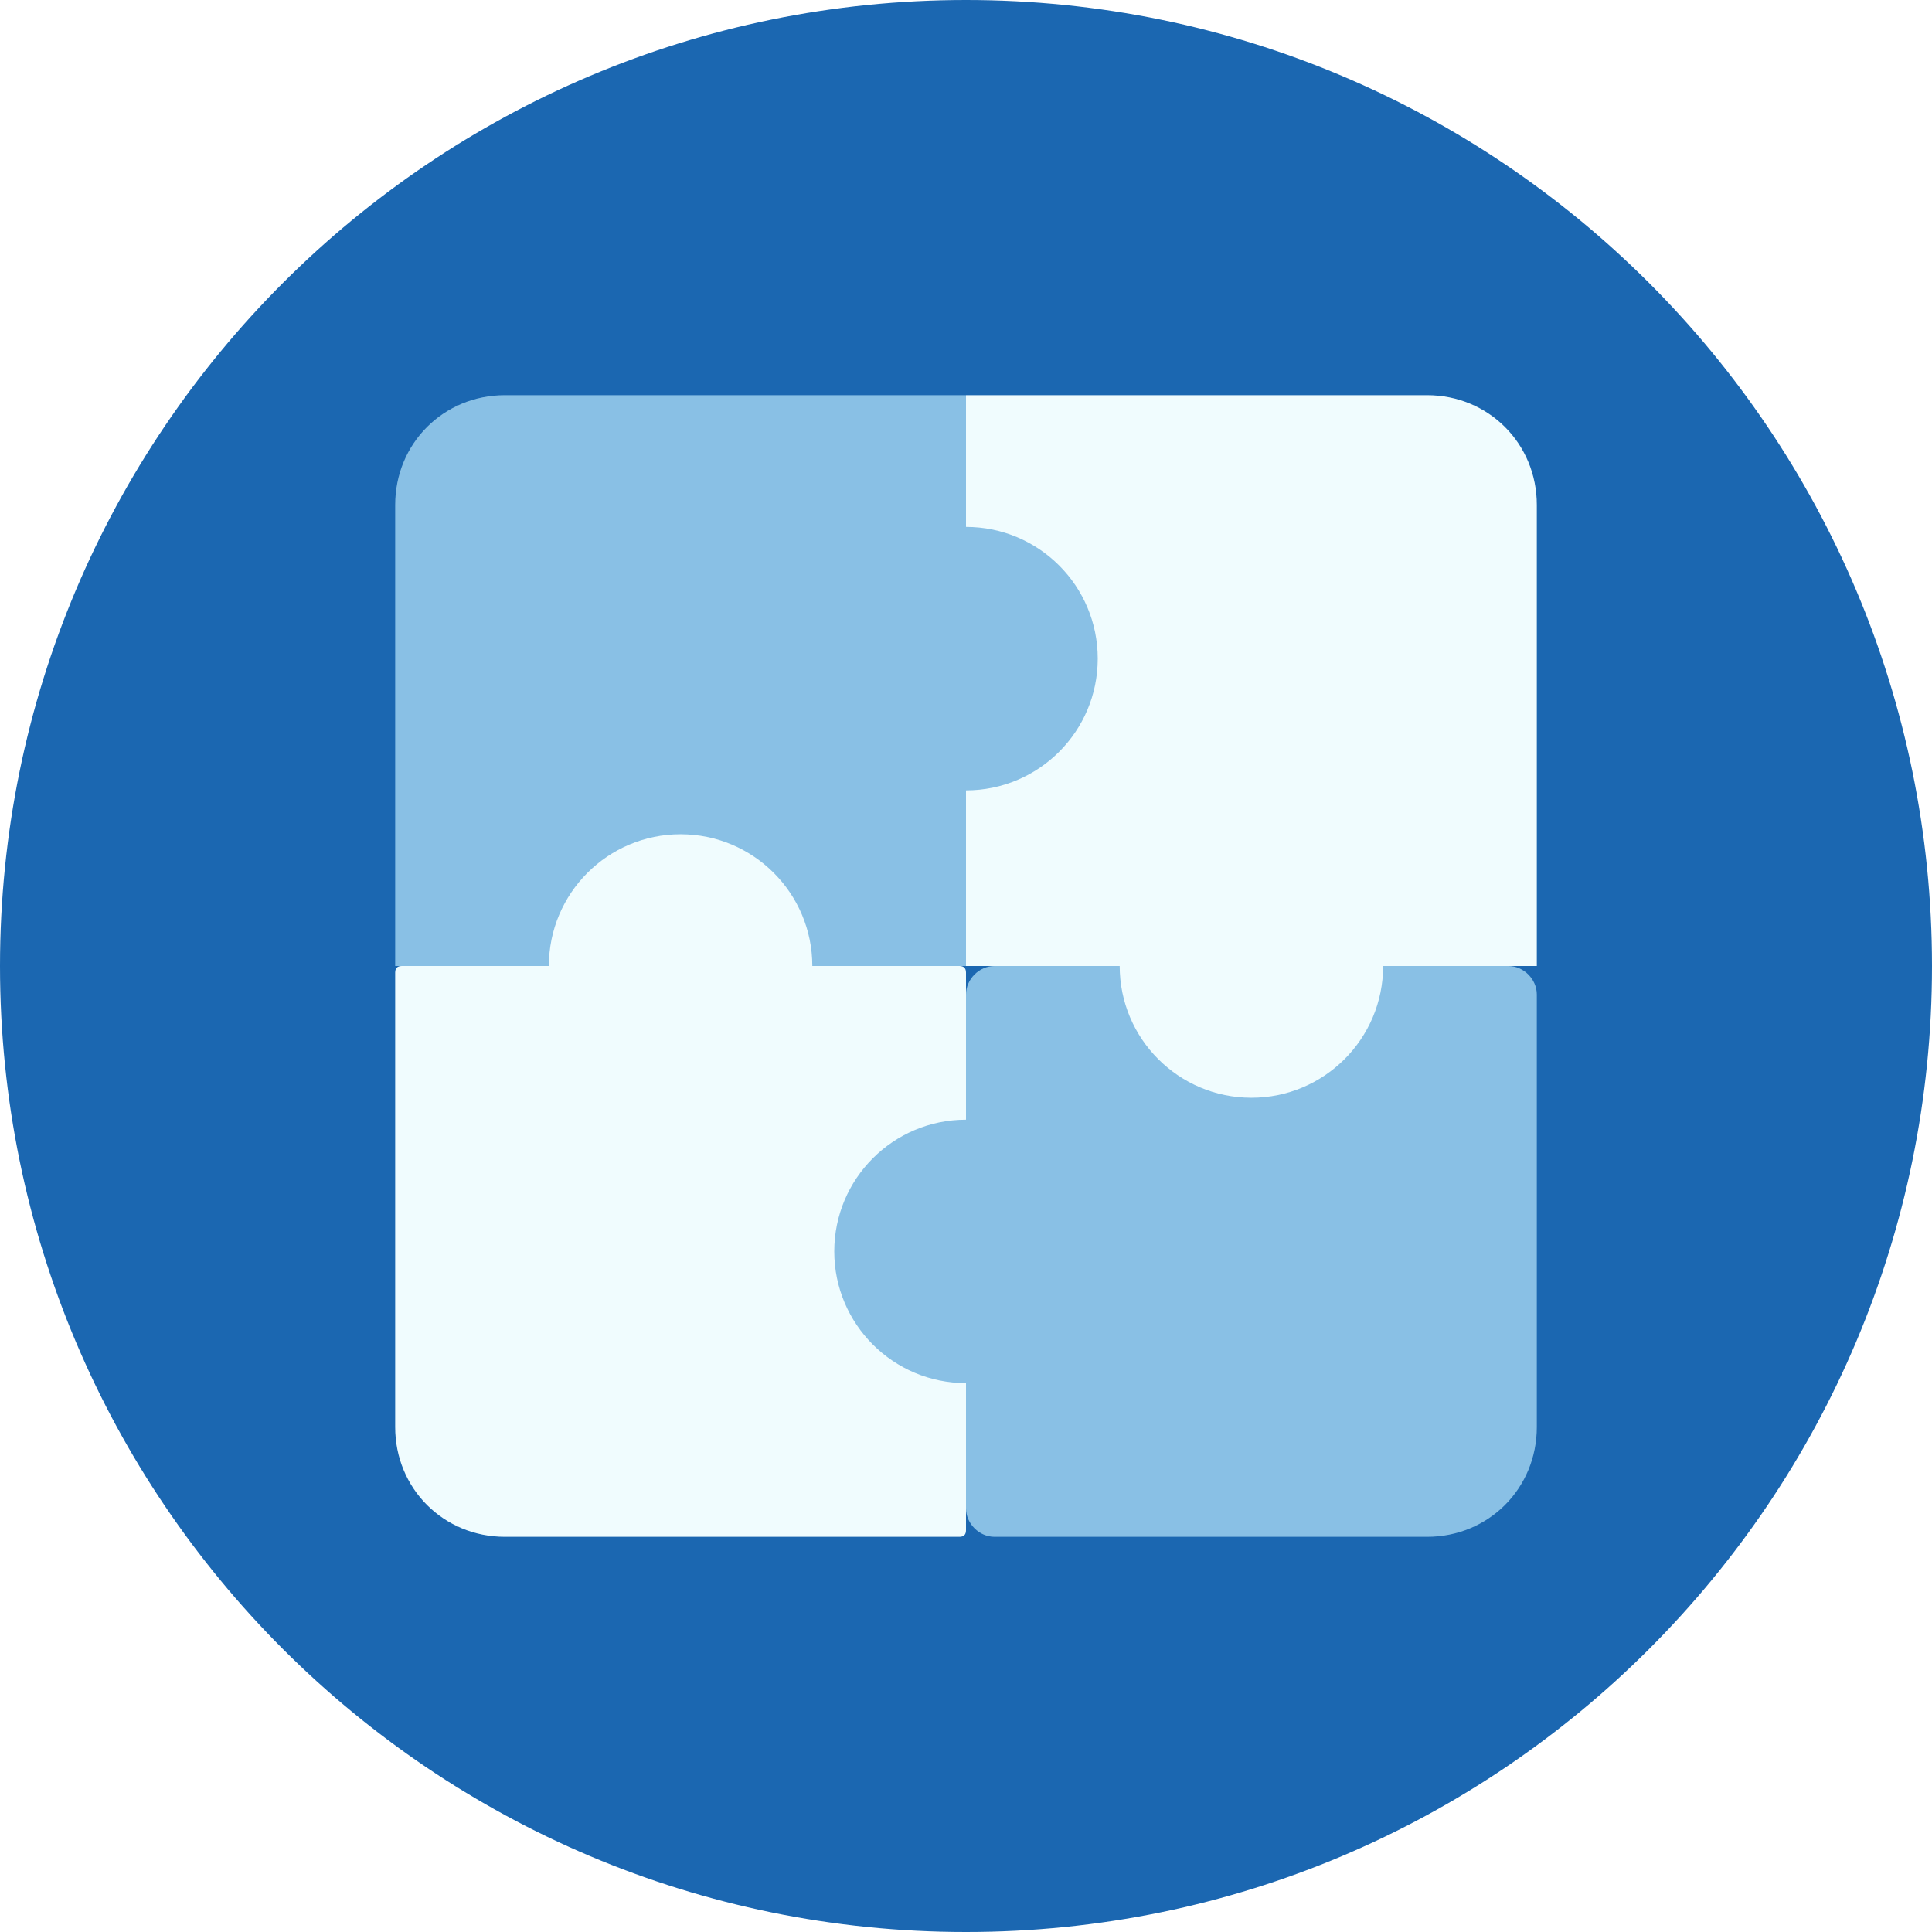
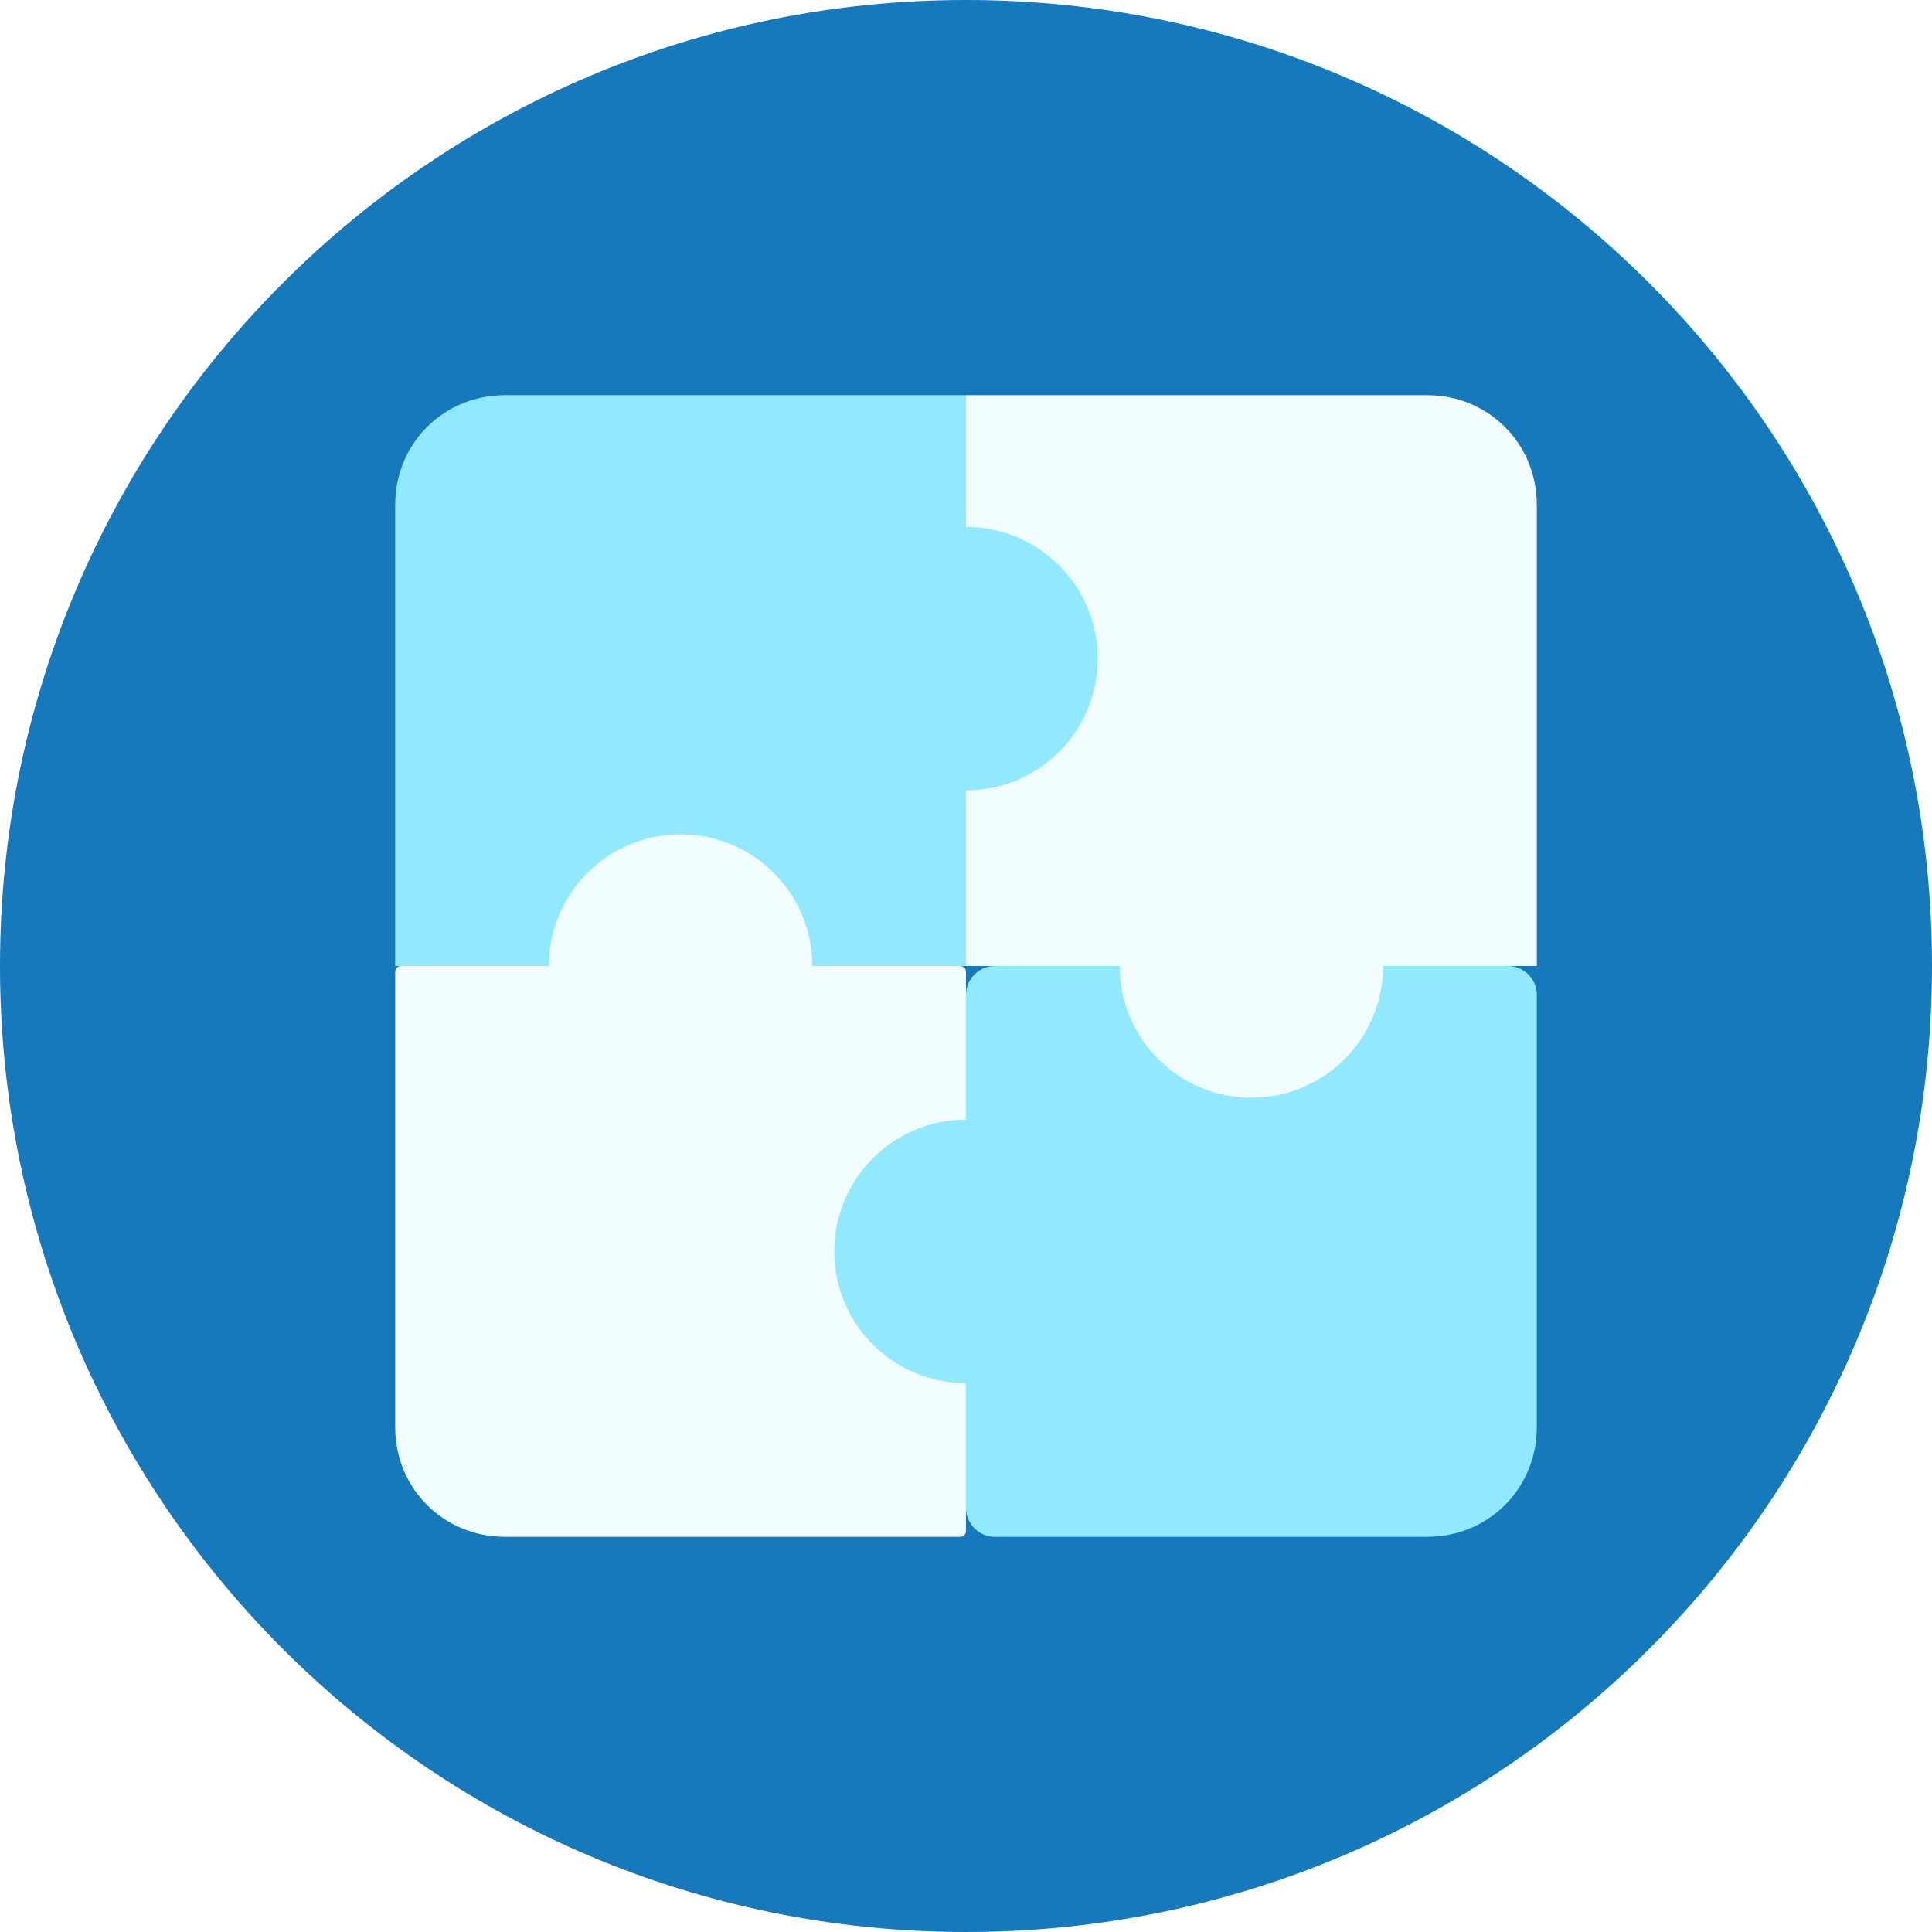
- <svg xmlns="http://www.w3.org/2000/svg" width="86" height="86" viewBox="0 0 86 86" fill="none">
-   <path d="M43 86C66.748 86 86 66.748 86 43C86 19.252 66.748 0 43 0C19.252 0 0 19.252 0 43C0 66.748 19.252 86 43 86Z" fill="#1B67B1" />
-   <path d="M43 43H17.591V22.477C17.591 19.741 19.741 17.591 22.477 17.591H43V43Z" fill="#89C0E5" />
-   <path d="M42.707 68.409H22.477C19.741 68.409 17.591 66.259 17.591 63.523V43.293C17.591 43.098 17.689 43 17.884 43H42.707C42.902 43 43 43.098 43 43.293V68.116C43 68.311 42.902 68.409 42.707 68.409Z" fill="#F0FCFE" />
-   <path d="M63.523 68.409H44.27C43.586 68.409 43 67.823 43 67.139V44.27C43 43.586 43.586 43 44.27 43H67.139C67.823 43 68.409 43.586 68.409 44.27V63.523C68.409 66.259 66.259 68.409 63.523 68.409Z" fill="#89C0E5" />
-   <path d="M68.409 43H43V17.591H63.523C66.259 17.591 68.409 19.741 68.409 22.477V43Z" fill="#F0FCFE" />
-   <path d="M43 35.182C46.238 35.182 48.864 32.557 48.864 29.318C48.864 26.08 46.238 23.454 43 23.454C39.761 23.454 37.136 26.08 37.136 29.318C37.136 32.557 39.761 35.182 43 35.182Z" fill="#89C0E5" />
-   <path d="M55.705 48.864C58.943 48.864 61.568 46.238 61.568 43C61.568 39.762 58.943 37.136 55.705 37.136C52.466 37.136 49.841 39.762 49.841 43C49.841 46.238 52.466 48.864 55.705 48.864Z" fill="#F0FCFE" />
-   <path d="M30.295 48.864C33.534 48.864 36.159 46.238 36.159 43C36.159 39.762 33.534 37.136 30.295 37.136C27.057 37.136 24.432 39.762 24.432 43C24.432 46.238 27.057 48.864 30.295 48.864Z" fill="#F0FCFE" />
-   <path d="M43 61.568C46.238 61.568 48.864 58.943 48.864 55.705C48.864 52.466 46.238 49.841 43 49.841C39.761 49.841 37.136 52.466 37.136 55.705C37.136 58.943 39.761 61.568 43 61.568Z" fill="#89C0E5" />
+ <svg xmlns="http://www.w3.org/2000/svg" width="259" height="259" viewBox="0 0 259 259" fill="none">
+   <path d="M129.5 259C201.021 259 259 201.021 259 129.5C259 57.979 201.021 0 129.5 0C57.979 0 0 57.979 0 129.5C0 201.021 57.979 259 129.5 259Z" fill="#1579BC" />
+   <path d="M129.5 129.5H52.977V67.693C52.977 59.452 59.453 52.977 67.693 52.977H129.5V129.5Z" fill="#91E9FF" />
+   <path d="M128.617 206.023H67.693C59.452 206.023 52.977 199.548 52.977 191.307V130.383C52.977 129.794 53.271 129.5 53.86 129.5H128.617C129.205 129.5 129.5 129.794 129.5 130.383V205.14C129.5 205.728 129.205 206.023 128.617 206.023Z" fill="#F0FCFE" />
+   <path d="M191.307 206.023H133.326C131.266 206.023 129.5 204.257 129.5 202.197V133.326C129.5 131.266 131.266 129.5 133.326 129.5H202.197C204.257 129.5 206.023 131.266 206.023 133.326V191.307C206.023 199.548 199.548 206.023 191.307 206.023Z" fill="#91E9FF" />
+   <path d="M206.023 129.5H129.5V52.977H191.307C199.548 52.977 206.023 59.452 206.023 67.693V129.5Z" fill="#F0FCFE" />
+   <path d="M129.499 105.954C139.252 105.954 147.159 98.048 147.159 88.295C147.159 78.543 139.252 70.636 129.499 70.636C119.747 70.636 111.84 78.543 111.84 88.295C111.84 98.048 119.747 105.954 129.499 105.954Z" fill="#91E9FF" />
+   <path d="M167.761 147.159C177.514 147.159 185.42 139.253 185.42 129.5C185.42 119.747 177.514 111.841 167.761 111.841C158.008 111.841 150.102 119.747 150.102 129.5C150.102 139.253 158.008 147.159 167.761 147.159Z" fill="#F0FCFE" />
+   <path d="M91.238 147.159C100.991 147.159 108.897 139.253 108.897 129.5C108.897 119.747 100.991 111.841 91.238 111.841C81.485 111.841 73.579 119.747 73.579 129.5C73.579 139.253 81.485 147.159 91.238 147.159Z" fill="#F0FCFE" />
+   <path d="M129.499 185.42C139.252 185.42 147.159 177.514 147.159 167.761C147.159 158.008 139.252 150.102 129.499 150.102C119.747 150.102 111.84 158.008 111.84 167.761C111.84 177.514 119.747 185.42 129.499 185.42Z" fill="#91E9FF" />
</svg>
